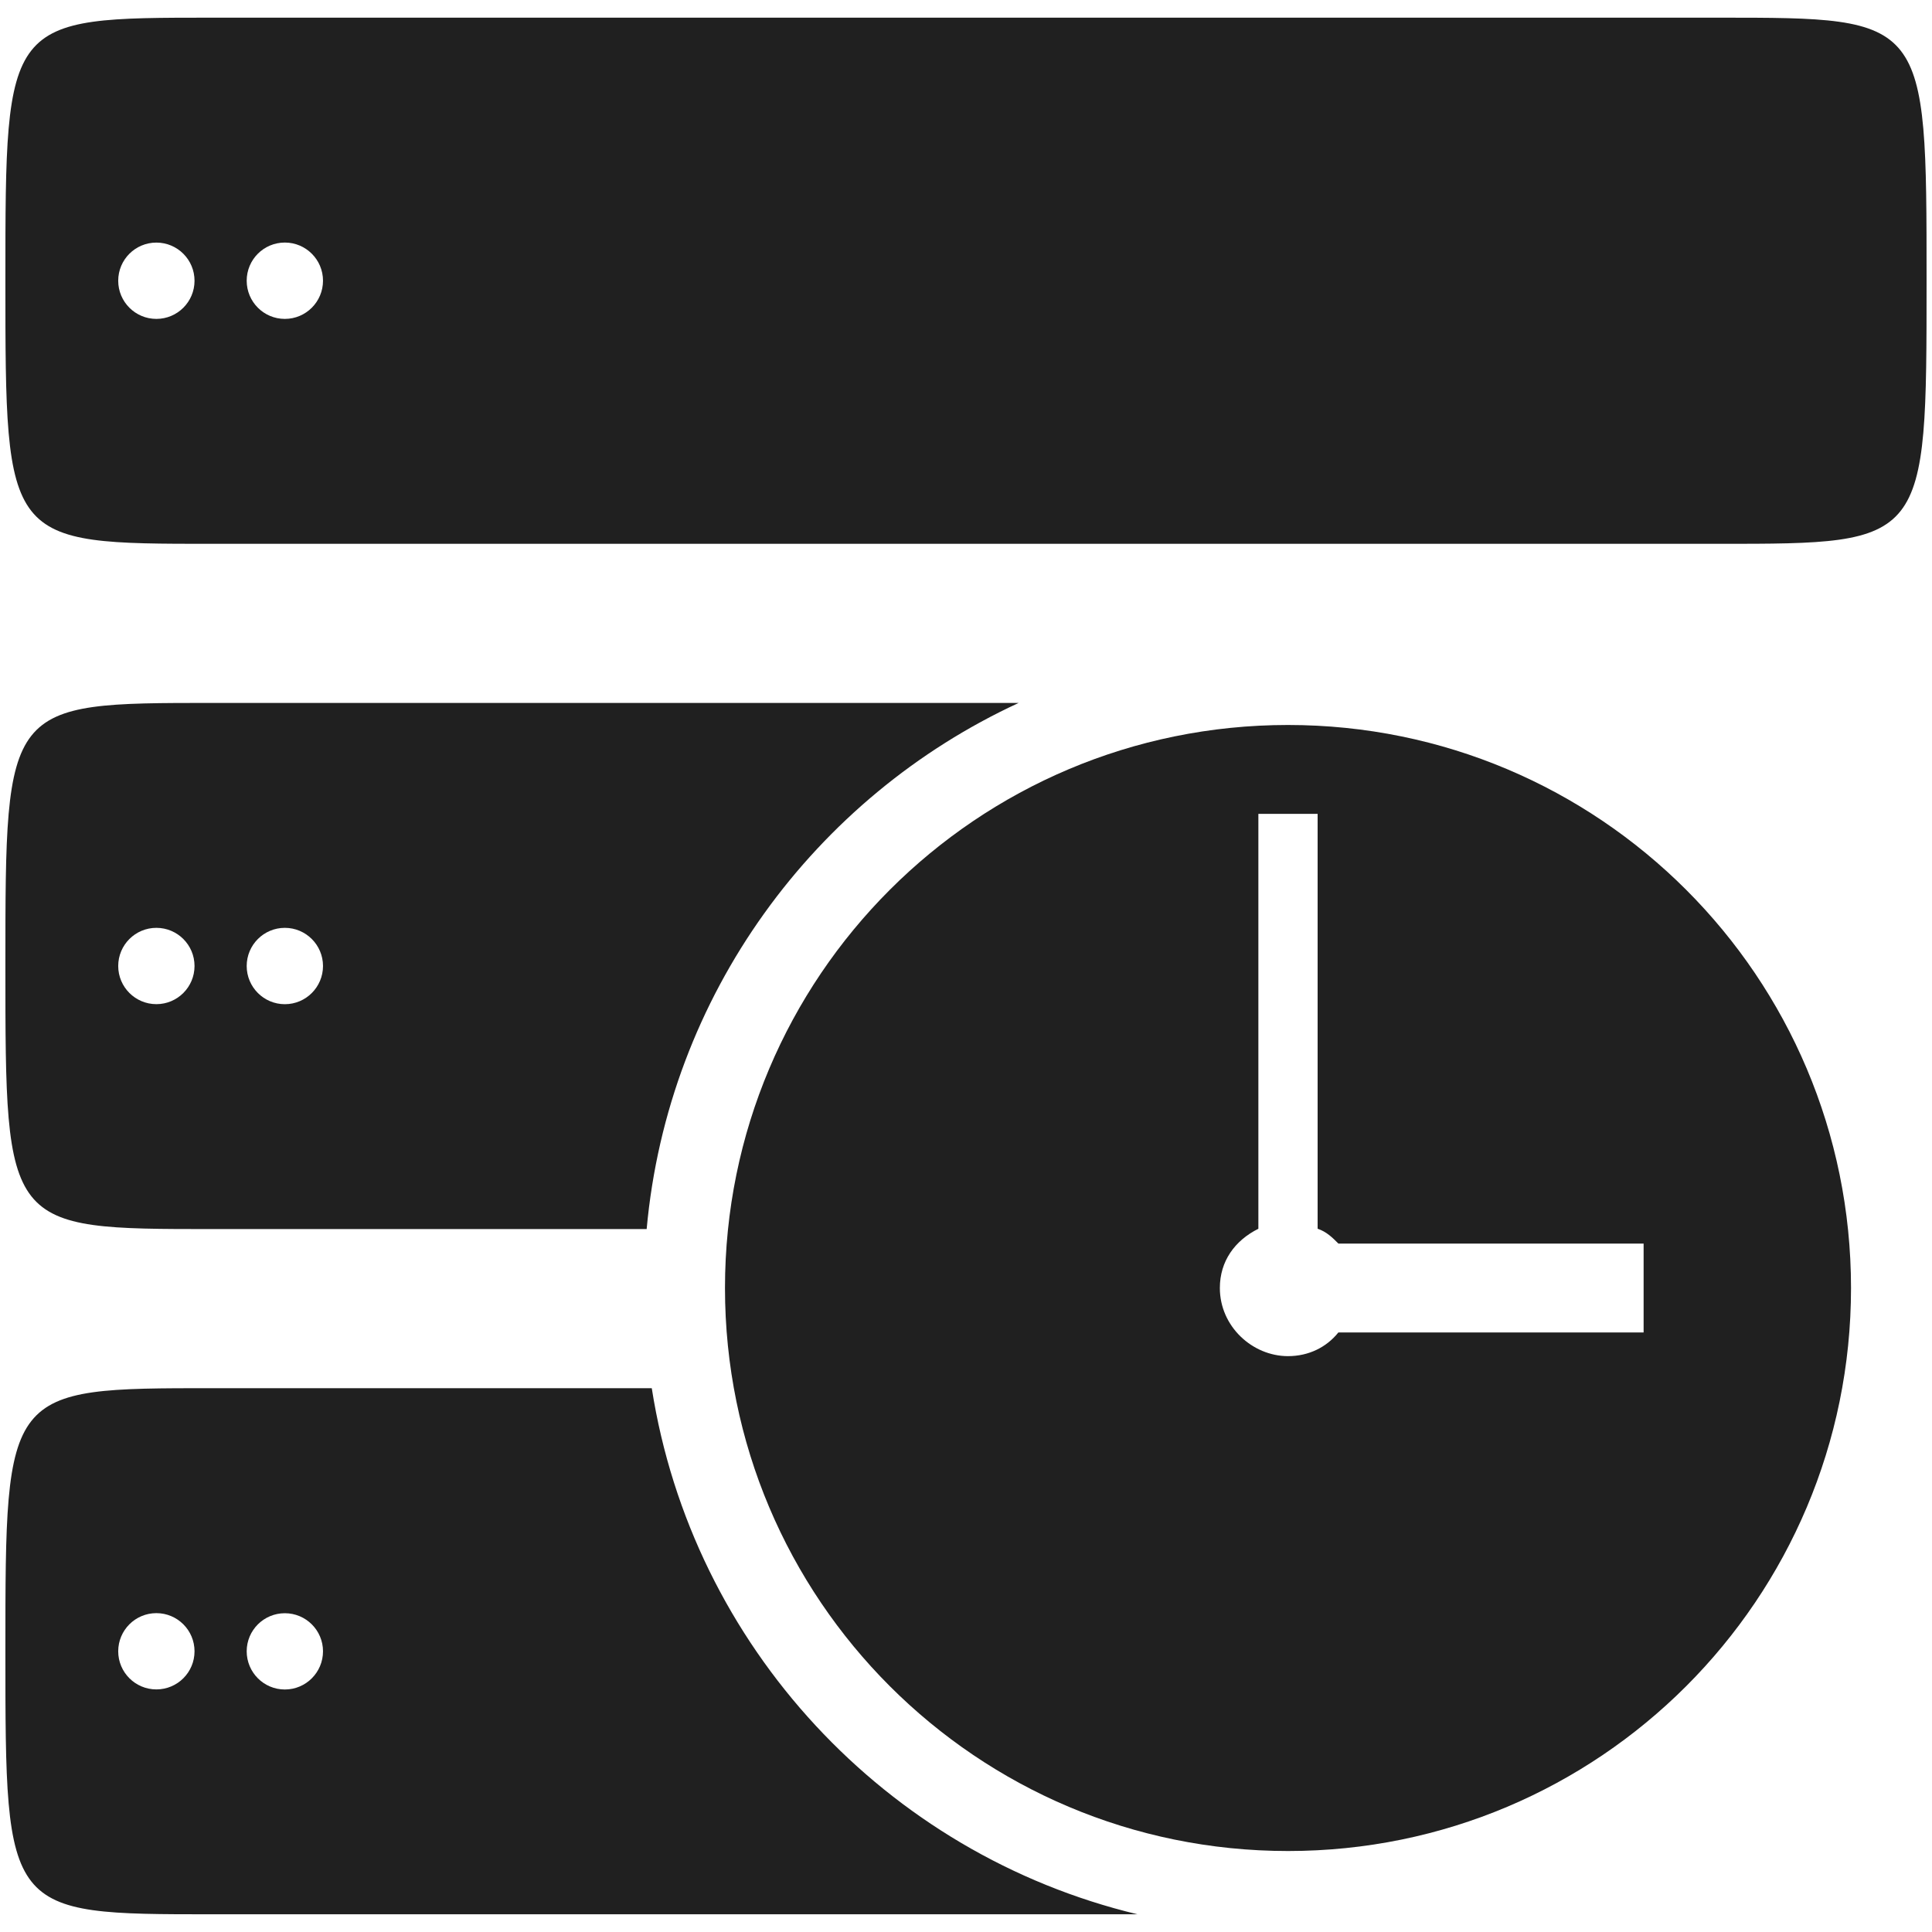
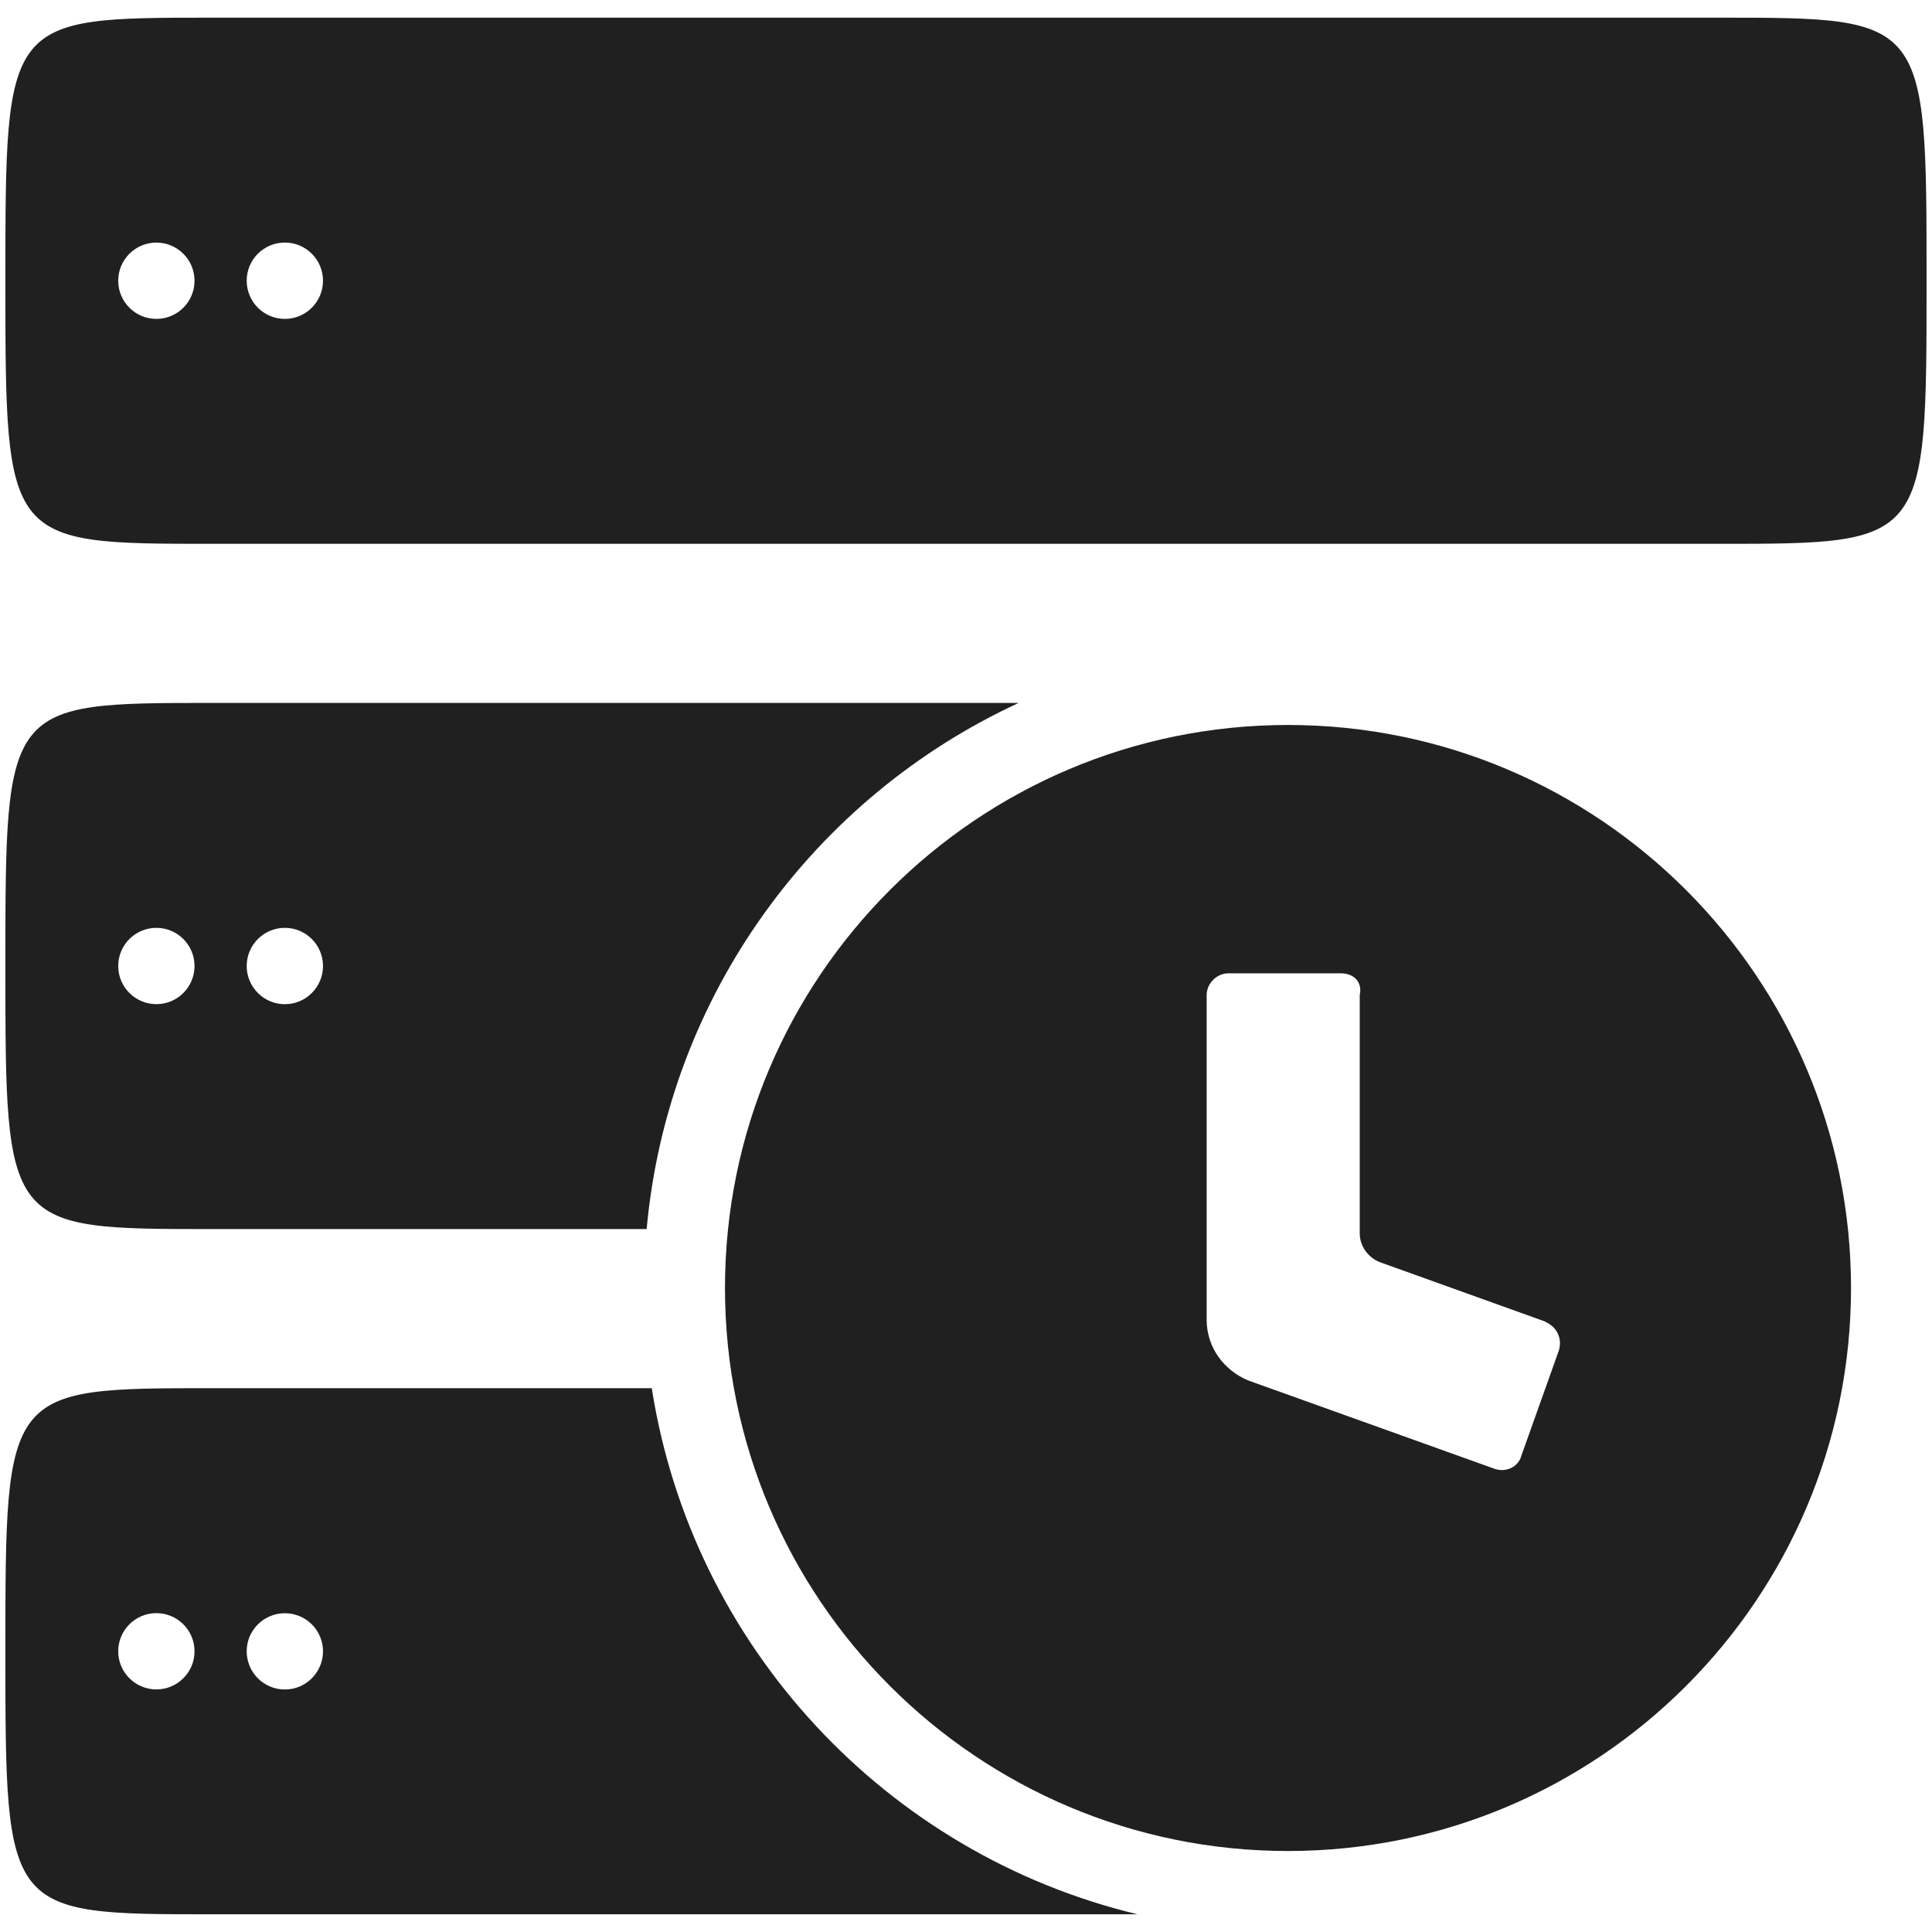
<svg xmlns="http://www.w3.org/2000/svg" width="48px" height="48px" version="1.1">
  <g fill="#202020">
-     <path d="M42.713,0.439l-37.428,0c-5.151,0 -5.151,0 -5.151,6.536c-0,6.536 -0,6.536 5.151,6.536l37.428,-0c5.152,-0 5.152,-0 5.152,-6.536c0,-6.536 0,-6.536 -5.152,-6.536Zm-38.828,7.484c-0.523,0 -0.948,-0.424 -0.948,-0.948c0,-0.524 0.424,-0.948 0.948,-0.948c0.524,0 0.948,0.425 0.948,0.948c0,0.523 -0.424,0.948 -0.948,0.948Zm3.192,0c-0.524,0 -0.948,-0.425 -0.948,-0.949c0,-0.524 0.424,-0.948 0.948,-0.948c0.523,0 0.948,0.425 0.948,0.948c0,0.523 -0.424,0.949 -0.948,0.949Z" />
+     <path d="M42.713,0.439l-37.428,0c-5.151,0 -5.151,0 -5.151,6.536c0,6.536 0,6.536 5.151,6.536l37.428,-0c5.152,-0 5.152,-0 5.152,-6.536c0,-6.536 0,-6.536 -5.152,-6.536Zm-38.828,7.484c-0.523,0 -0.948,-0.424 -0.948,-0.948c0,-0.524 0.424,-0.948 0.948,-0.948c0.524,0 0.948,0.425 0.948,0.948c0,0.523 -0.424,0.948 -0.948,0.948Zm3.192,0c-0.524,0 -0.948,-0.425 -0.948,-0.949c0,-0.524 0.424,-0.948 0.948,-0.948c0.523,0 0.948,0.425 0.948,0.948c0,0.523 -0.424,0.949 -0.948,0.949Z" />
    <path d="M16.066,30.536l-10.781,0c-5.151,0 -5.151,0 -5.151,-6.536c0,-6.536 0,-6.536 5.151,-6.536l20.024,0c-5.072,2.341 -8.715,7.26 -9.243,13.072Zm-8.989,-5.587c0.524,0 0.948,-0.426 0.948,-0.949c0,-0.523 -0.425,-0.948 -0.948,-0.948c-0.524,0 -0.948,0.425 -0.948,0.948c0,0.523 0.424,0.949 0.948,0.949Zm-3.192,-0.001c0.524,0 0.948,-0.425 0.948,-0.948c0,-0.523 -0.424,-0.948 -0.948,-0.948c-0.524,0 -0.948,0.425 -0.948,0.948c0,0.523 0.425,0.948 0.948,0.948Z" />
-     <path d="M28.261,47.56l-22.976,0c-5.151,0 -5.151,0 -5.151,-6.535c0,-6.536 0,-6.536 5.151,-6.536l10.908,-0c1.004,6.417 5.827,11.575 12.068,13.071Zm-24.376,-5.587c0.524,0 0.948,-0.424 0.948,-0.947c0,-0.523 -0.424,-0.948 -0.948,-0.948c-0.524,0 -0.948,0.425 -0.948,0.948c0,0.523 0.425,0.947 0.948,0.947Zm3.192,0.002c0.524,0 0.948,-0.426 0.948,-0.949c0,-0.522 -0.425,-0.946 -0.948,-0.946c-0.524,0 -0.948,0.424 -0.948,0.946c0,0.523 0.424,0.949 0.948,0.949Z" />
-     <path d="M32,18.012c-7.73,-0 -13.988,6.258 -13.988,13.988c-0,7.73 6.258,13.988 13.988,13.988c7.73,0 13.988,-6.258 13.988,-13.988c0,-7.73 -6.258,-13.988 -13.988,-13.988Zm8.835,15.092l-7.583,0c-0.295,0.368 -0.737,0.589 -1.252,0.589c-0.883,0 -1.693,-0.736 -1.693,-1.693c-0,-0.663 0.368,-1.178 0.957,-1.472l-0,-10.308l1.472,0l0,10.308c0.221,0.073 0.368,0.22 0.516,0.368l7.583,-0l-0,2.208Z" />
+     <path d="M28.261,47.56l-22.976,0c-5.151,0 -5.151,0 -5.151,-6.535c0,-6.536 0,-6.536 5.151,-6.536l10.908,0c1.004,6.417 5.827,11.575 12.068,13.071Zm-24.376,-5.587c0.524,0 0.948,-0.424 0.948,-0.947c0,-0.523 -0.424,-0.948 -0.948,-0.948c-0.524,0 -0.948,0.425 -0.948,0.948c0,0.523 0.425,0.947 0.948,0.947Zm3.192,0.002c0.524,0 0.948,-0.426 0.948,-0.949c0,-0.522 -0.425,-0.946 -0.948,-0.946c-0.524,0 -0.948,0.424 -0.948,0.946c0,0.523 0.424,0.949 0.948,0.949Z" />
+     <path d="M32,18.012c7.719,-0 13.988,6.269 13.988,13.988c0,7.719 -6.269,13.988 -13.988,13.988c-7.719,0 -13.988,-6.269 -13.988,-13.988c-0,-7.719 6.269,-13.988 13.988,-13.988Zm1.315,6.17l-2.798,0c-0.287,0 -0.538,0.252 -0.538,0.54l-0,8.068c-0,0.685 0.429,1.258 1.038,1.509l6.101,2.188c0.284,0.11 0.608,-0.035 0.681,-0.324l0.933,-2.618c0.037,-0.143 0.037,-0.284 -0.037,-0.43c-0.073,-0.143 -0.178,-0.216 -0.324,-0.288l-4.086,-1.468c-0.289,-0.109 -0.503,-0.398 -0.503,-0.717l-0,-5.92c0.072,-0.325 -0.146,-0.54 -0.467,-0.54Z" />
  </g>
</svg>
